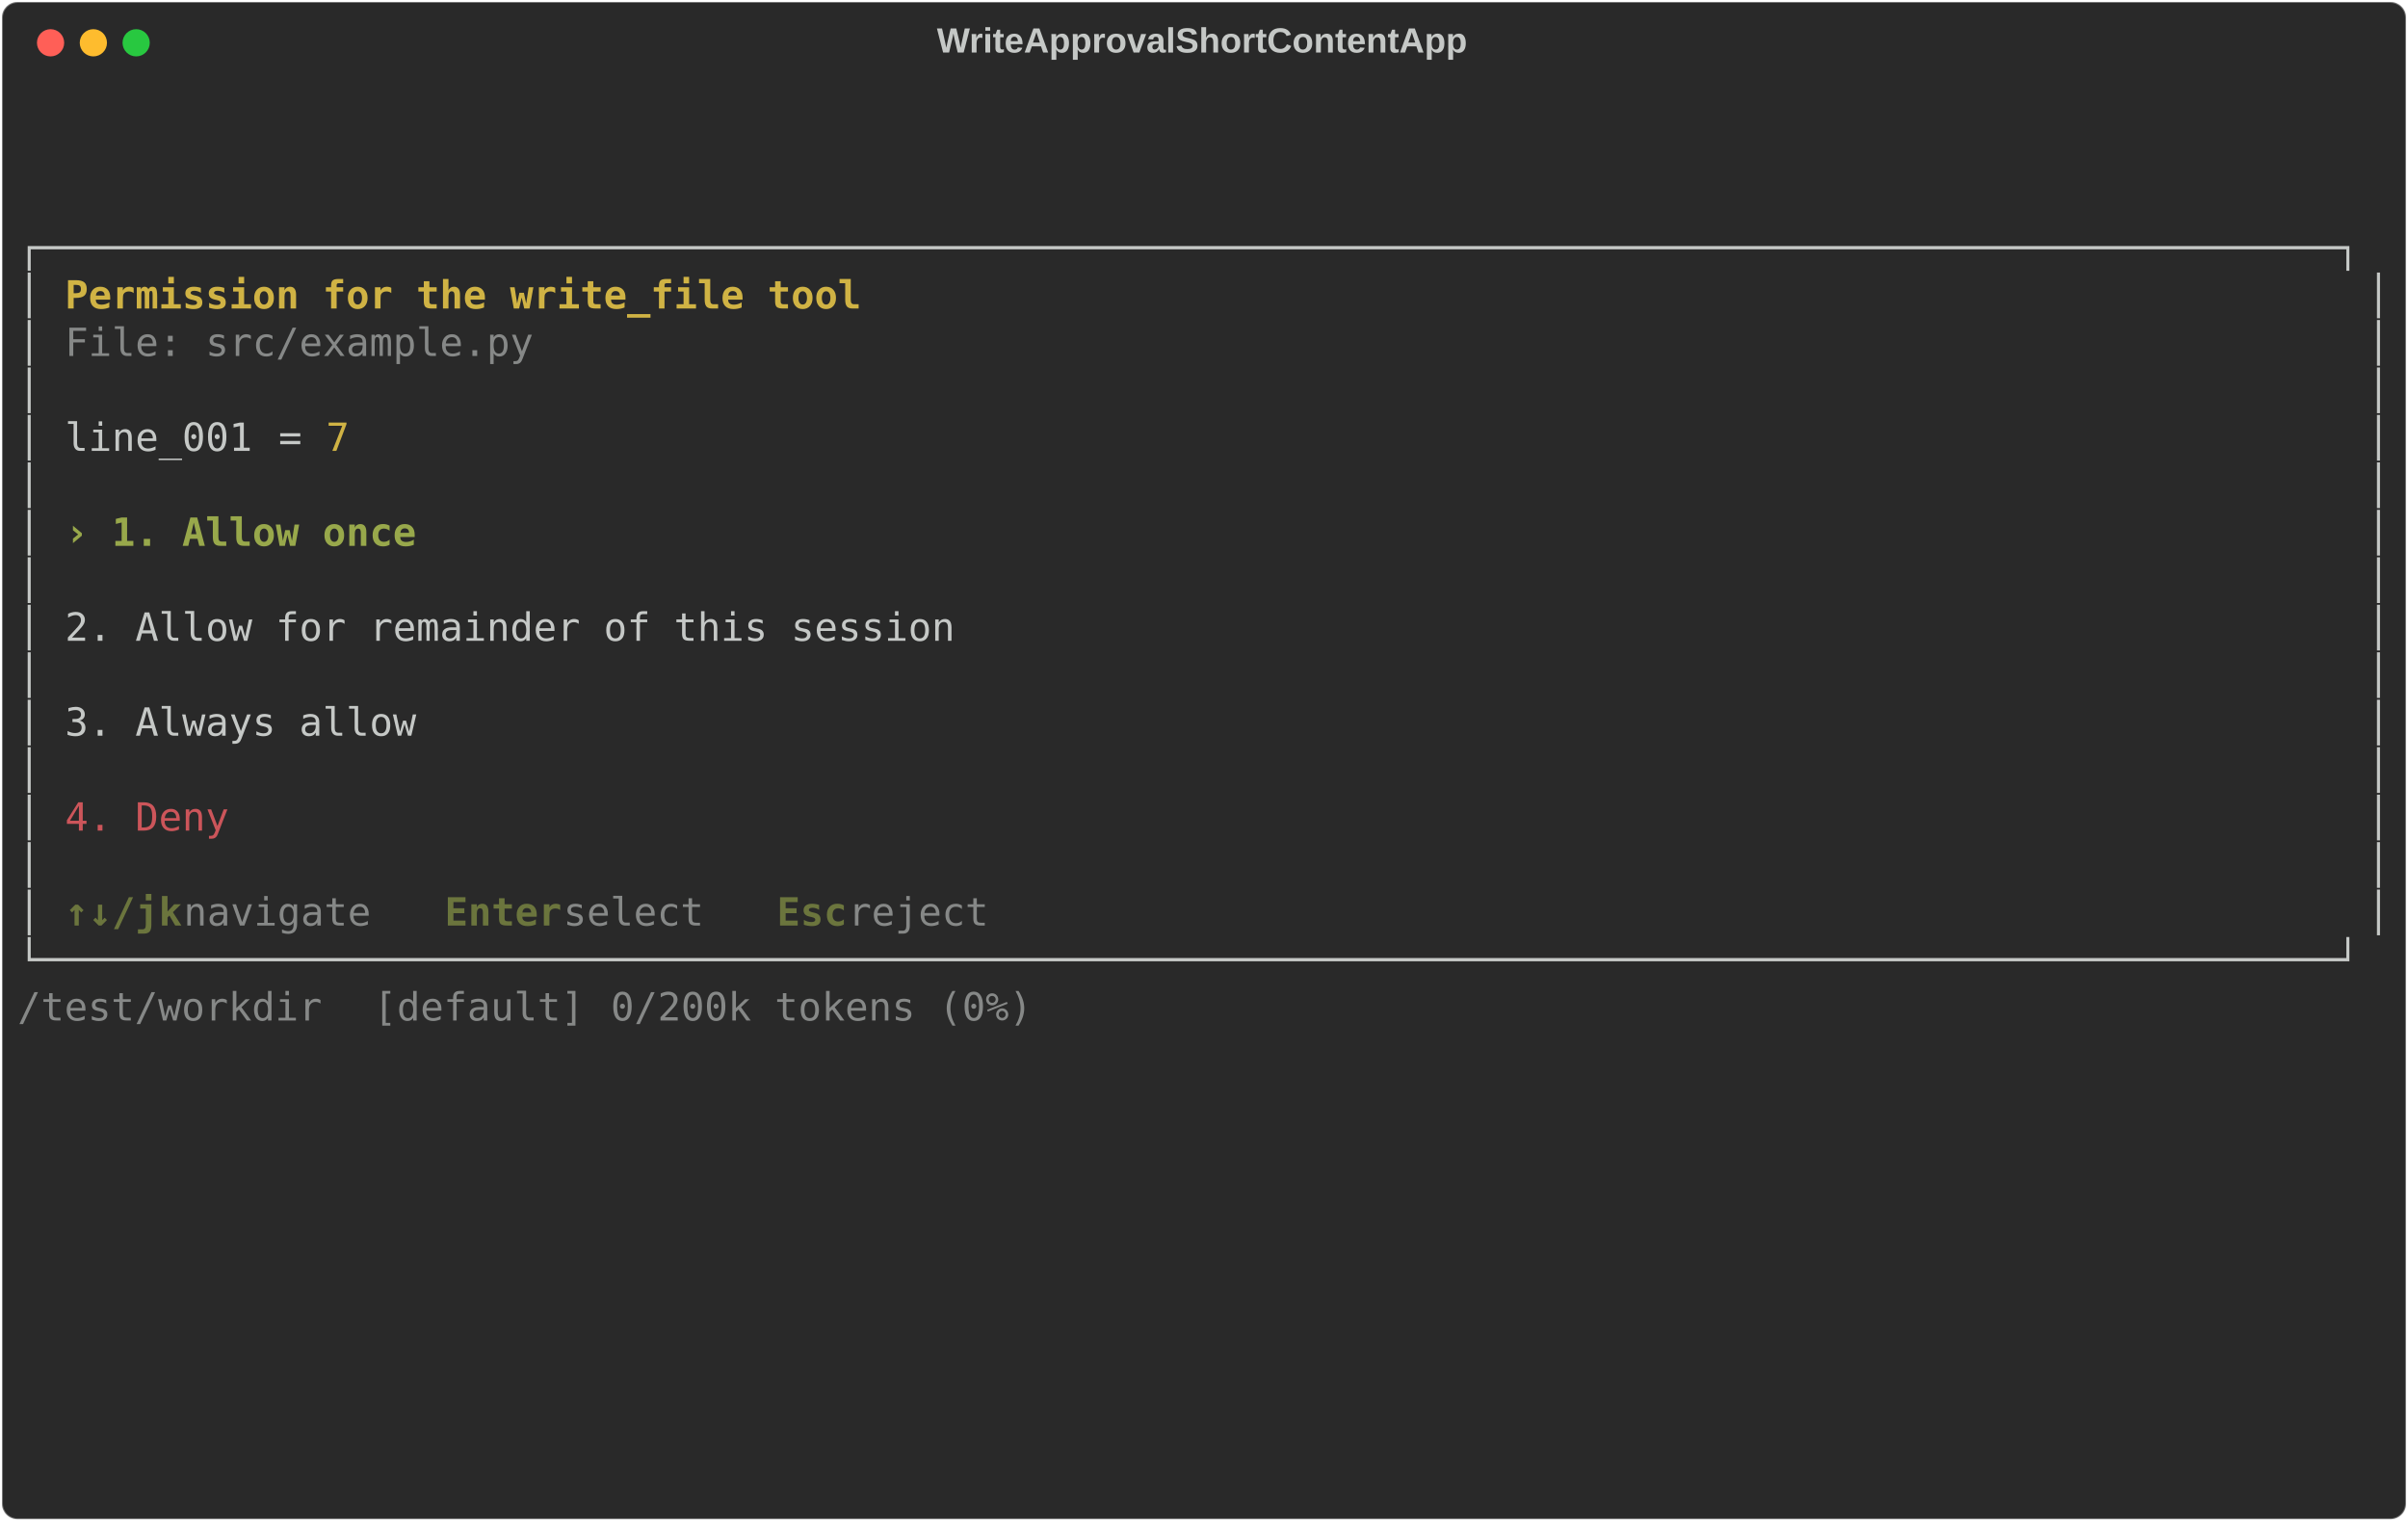
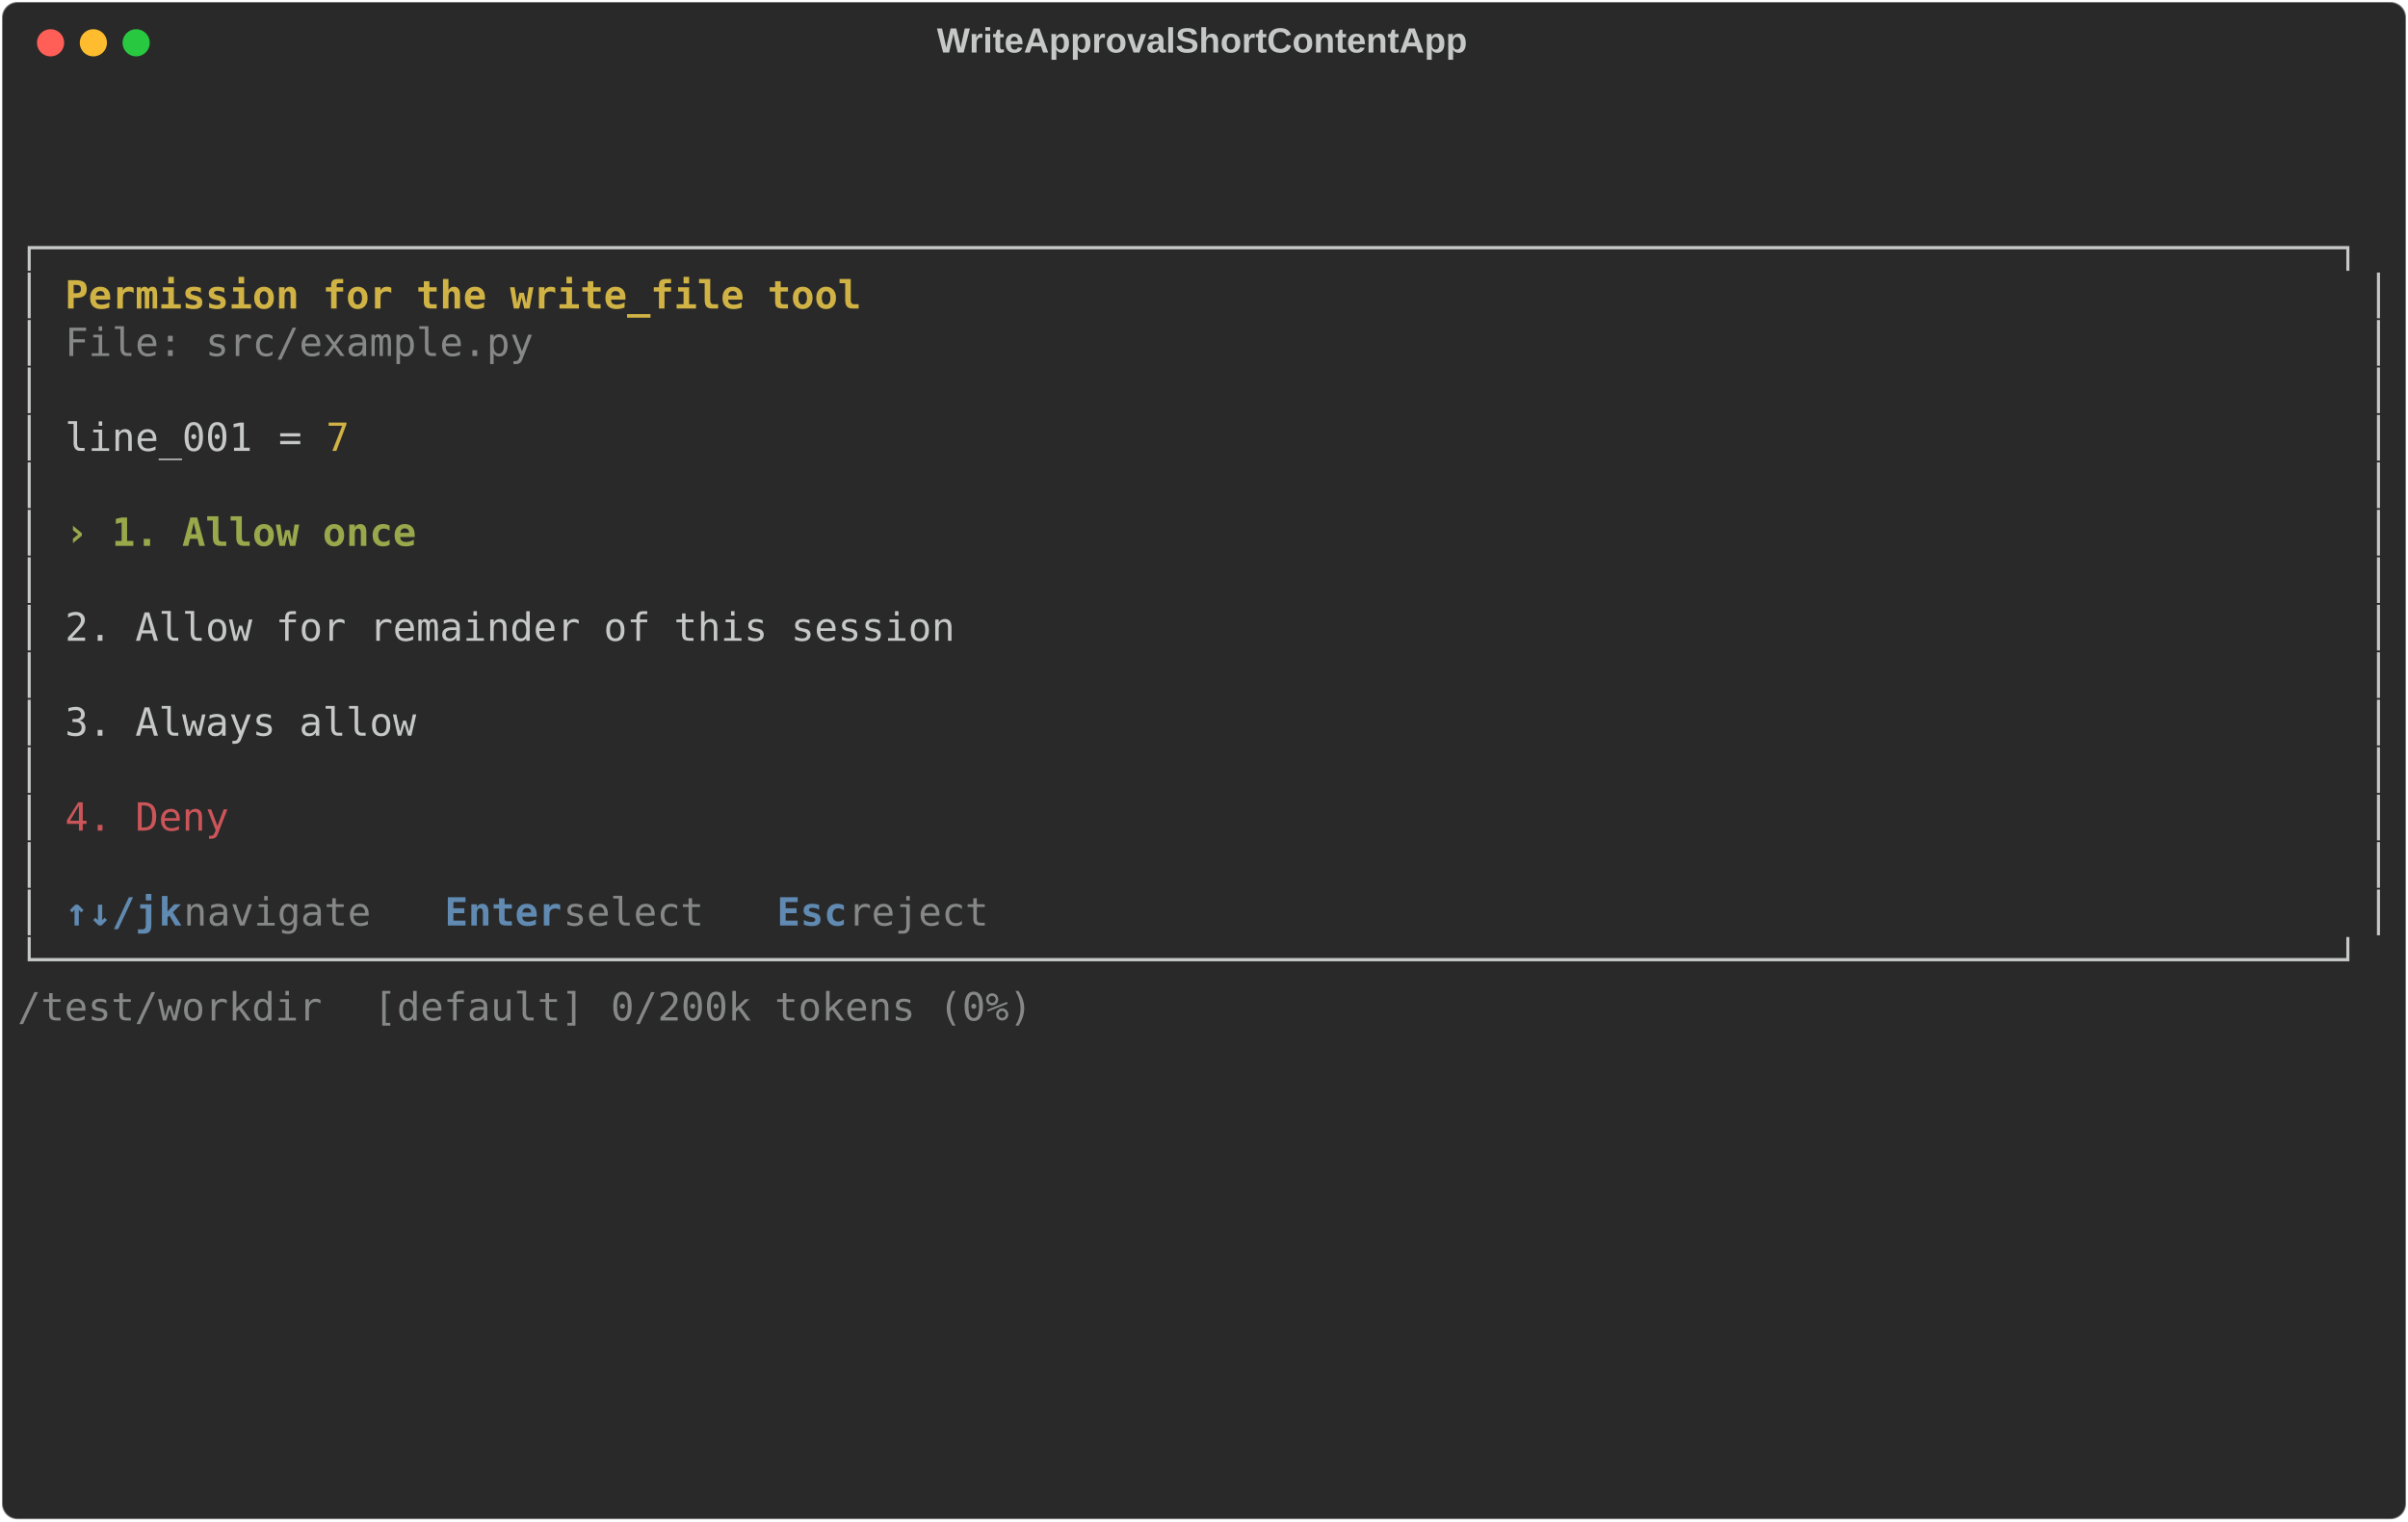
<svg xmlns="http://www.w3.org/2000/svg" class="rich-terminal" viewBox="0 0 1238 782.0">
  <style>

    @font-face {
        font-family: "Fira Code";
        src: local("FiraCode-Regular"),
                url("https://cdnjs.cloudflare.com/ajax/libs/firacode/6.2.0/woff2/FiraCode-Regular.woff2") format("woff2"),
                url("https://cdnjs.cloudflare.com/ajax/libs/firacode/6.2.0/woff/FiraCode-Regular.woff") format("woff");
        font-style: normal;
        font-weight: 400;
    }
    @font-face {
        font-family: "Fira Code";
        src: local("FiraCode-Bold"),
                url("https://cdnjs.cloudflare.com/ajax/libs/firacode/6.2.0/woff2/FiraCode-Bold.woff2") format("woff2"),
                url("https://cdnjs.cloudflare.com/ajax/libs/firacode/6.2.0/woff/FiraCode-Bold.woff") format("woff");
        font-style: bold;
        font-weight: 700;
    }

    .terminal-matrix {
        font-family: Fira Code, monospace;
        font-size: 20px;
        line-height: 24.4px;
        font-variant-east-asian: full-width;
    }

    .terminal-title {
        font-size: 18px;
        font-weight: bold;
        font-family: arial;
    }

    .terminal-r1 { fill: #c5c8c6 }
.terminal-r2 { fill: #d0b344;font-weight: bold }
.terminal-r3 { fill: #868887 }
.terminal-r4 { fill: #d0b344 }
.terminal-r5 { fill: #98a84b;font-weight: bold }
.terminal-r6 { fill: #cc555a }
- .terminal-r7 { fill: #6b753d;font-weight: bold }
+ .terminal-r7 { fill: #608ab1;font-weight: bold }
    </style>
  <defs>
    <clipPath id="terminal-clip-terminal">
      <rect x="0" y="0" width="1219.0" height="731.0" />
    </clipPath>
    <clipPath id="terminal-line-0">
      <rect x="0" y="1.5" width="1220" height="24.65" />
    </clipPath>
    <clipPath id="terminal-line-1">
      <rect x="0" y="25.9" width="1220" height="24.65" />
    </clipPath>
    <clipPath id="terminal-line-2">
      <rect x="0" y="50.3" width="1220" height="24.65" />
    </clipPath>
    <clipPath id="terminal-line-3">
      <rect x="0" y="74.7" width="1220" height="24.65" />
    </clipPath>
    <clipPath id="terminal-line-4">
      <rect x="0" y="99.1" width="1220" height="24.65" />
    </clipPath>
    <clipPath id="terminal-line-5">
      <rect x="0" y="123.5" width="1220" height="24.65" />
    </clipPath>
    <clipPath id="terminal-line-6">
      <rect x="0" y="147.9" width="1220" height="24.65" />
    </clipPath>
    <clipPath id="terminal-line-7">
      <rect x="0" y="172.3" width="1220" height="24.65" />
    </clipPath>
    <clipPath id="terminal-line-8">
      <rect x="0" y="196.7" width="1220" height="24.65" />
    </clipPath>
    <clipPath id="terminal-line-9">
      <rect x="0" y="221.1" width="1220" height="24.65" />
    </clipPath>
    <clipPath id="terminal-line-10">
      <rect x="0" y="245.5" width="1220" height="24.65" />
    </clipPath>
    <clipPath id="terminal-line-11">
      <rect x="0" y="269.9" width="1220" height="24.65" />
    </clipPath>
    <clipPath id="terminal-line-12">
      <rect x="0" y="294.3" width="1220" height="24.65" />
    </clipPath>
    <clipPath id="terminal-line-13">
      <rect x="0" y="318.7" width="1220" height="24.65" />
    </clipPath>
    <clipPath id="terminal-line-14">
      <rect x="0" y="343.1" width="1220" height="24.65" />
    </clipPath>
    <clipPath id="terminal-line-15">
      <rect x="0" y="367.5" width="1220" height="24.65" />
    </clipPath>
    <clipPath id="terminal-line-16">
      <rect x="0" y="391.9" width="1220" height="24.65" />
    </clipPath>
    <clipPath id="terminal-line-17">
      <rect x="0" y="416.3" width="1220" height="24.65" />
    </clipPath>
    <clipPath id="terminal-line-18">
      <rect x="0" y="440.7" width="1220" height="24.65" />
    </clipPath>
    <clipPath id="terminal-line-19">
      <rect x="0" y="465.1" width="1220" height="24.65" />
    </clipPath>
    <clipPath id="terminal-line-20">
      <rect x="0" y="489.5" width="1220" height="24.65" />
    </clipPath>
    <clipPath id="terminal-line-21">
      <rect x="0" y="513.9" width="1220" height="24.65" />
    </clipPath>
    <clipPath id="terminal-line-22">
      <rect x="0" y="538.3" width="1220" height="24.65" />
    </clipPath>
    <clipPath id="terminal-line-23">
      <rect x="0" y="562.7" width="1220" height="24.65" />
    </clipPath>
    <clipPath id="terminal-line-24">
      <rect x="0" y="587.1" width="1220" height="24.65" />
    </clipPath>
    <clipPath id="terminal-line-25">
      <rect x="0" y="611.5" width="1220" height="24.65" />
    </clipPath>
    <clipPath id="terminal-line-26">
      <rect x="0" y="635.9" width="1220" height="24.65" />
    </clipPath>
    <clipPath id="terminal-line-27">
      <rect x="0" y="660.3" width="1220" height="24.65" />
    </clipPath>
    <clipPath id="terminal-line-28">
      <rect x="0" y="684.7" width="1220" height="24.65" />
    </clipPath>
  </defs>
  <rect fill="#292929" stroke="rgba(255,255,255,0.35)" stroke-width="1" x="1" y="1" width="1236" height="780" rx="8" />
  <text class="terminal-title" fill="#c5c8c6" text-anchor="middle" x="618" y="27">WriteApprovalShortContentApp</text>
  <g transform="translate(26,22)">
    <circle cx="0" cy="0" r="7" fill="#ff5f57" />
    <circle cx="22" cy="0" r="7" fill="#febc2e" />
    <circle cx="44" cy="0" r="7" fill="#28c840" />
  </g>
  <g transform="translate(9, 41)" clip-path="url(#terminal-clip-terminal)">
    <g class="terminal-matrix">
      <text class="terminal-r1" x="1220" y="20" textLength="12.2" clip-path="url(#terminal-line-0)">
</text>
      <text class="terminal-r1" x="1220" y="44.4" textLength="12.2" clip-path="url(#terminal-line-1)">
</text>
      <text class="terminal-r1" x="1220" y="68.8" textLength="12.2" clip-path="url(#terminal-line-2)">
</text>
      <text class="terminal-r1" x="0" y="93.2" textLength="1220" clip-path="url(#terminal-line-3)">┌──────────────────────────────────────────────────────────────────────────────────────────────────┐</text>
      <text class="terminal-r1" x="1220" y="93.2" textLength="12.2" clip-path="url(#terminal-line-3)">
</text>
      <text class="terminal-r1" x="0" y="117.6" textLength="12.2" clip-path="url(#terminal-line-4)">│</text>
      <text class="terminal-r2" x="24.4" y="117.6" textLength="414.8" clip-path="url(#terminal-line-4)">Permission for the write_file tool</text>
      <text class="terminal-r1" x="1207.8" y="117.6" textLength="12.2" clip-path="url(#terminal-line-4)">│</text>
      <text class="terminal-r1" x="1220" y="117.6" textLength="12.2" clip-path="url(#terminal-line-4)">
</text>
      <text class="terminal-r1" x="0" y="142" textLength="12.2" clip-path="url(#terminal-line-5)">│</text>
      <text class="terminal-r3" x="24.4" y="142" textLength="244" clip-path="url(#terminal-line-5)">File: src/example.py</text>
      <text class="terminal-r1" x="1207.8" y="142" textLength="12.2" clip-path="url(#terminal-line-5)">│</text>
      <text class="terminal-r1" x="1220" y="142" textLength="12.2" clip-path="url(#terminal-line-5)">
</text>
      <text class="terminal-r1" x="0" y="166.4" textLength="12.2" clip-path="url(#terminal-line-6)">│</text>
      <text class="terminal-r1" x="1207.8" y="166.4" textLength="12.2" clip-path="url(#terminal-line-6)">│</text>
      <text class="terminal-r1" x="1220" y="166.4" textLength="12.2" clip-path="url(#terminal-line-6)">
</text>
      <text class="terminal-r1" x="0" y="190.8" textLength="12.2" clip-path="url(#terminal-line-7)">│</text>
      <text class="terminal-r1" x="24.4" y="190.8" textLength="97.6" clip-path="url(#terminal-line-7)">line_001</text>
      <text class="terminal-r1" x="134.2" y="190.8" textLength="12.2" clip-path="url(#terminal-line-7)">=</text>
      <text class="terminal-r4" x="158.6" y="190.8" textLength="12.2" clip-path="url(#terminal-line-7)">7</text>
      <text class="terminal-r1" x="1207.8" y="190.8" textLength="12.2" clip-path="url(#terminal-line-7)">│</text>
      <text class="terminal-r1" x="1220" y="190.8" textLength="12.2" clip-path="url(#terminal-line-7)">
</text>
      <text class="terminal-r1" x="0" y="215.2" textLength="12.2" clip-path="url(#terminal-line-8)">│</text>
      <text class="terminal-r1" x="1207.8" y="215.2" textLength="12.2" clip-path="url(#terminal-line-8)">│</text>
      <text class="terminal-r1" x="1220" y="215.2" textLength="12.2" clip-path="url(#terminal-line-8)">
</text>
      <text class="terminal-r1" x="0" y="239.6" textLength="12.2" clip-path="url(#terminal-line-9)">│</text>
      <text class="terminal-r5" x="24.4" y="239.6" textLength="183" clip-path="url(#terminal-line-9)">› 1. Allow once</text>
      <text class="terminal-r1" x="1207.8" y="239.6" textLength="12.2" clip-path="url(#terminal-line-9)">│</text>
      <text class="terminal-r1" x="1220" y="239.6" textLength="12.2" clip-path="url(#terminal-line-9)">
</text>
      <text class="terminal-r1" x="0" y="264" textLength="12.2" clip-path="url(#terminal-line-10)">│</text>
      <text class="terminal-r1" x="1207.8" y="264" textLength="12.2" clip-path="url(#terminal-line-10)">│</text>
      <text class="terminal-r1" x="1220" y="264" textLength="12.2" clip-path="url(#terminal-line-10)">
</text>
      <text class="terminal-r1" x="0" y="288.4" textLength="12.2" clip-path="url(#terminal-line-11)">│</text>
      <text class="terminal-r1" x="24.4" y="288.4" textLength="488" clip-path="url(#terminal-line-11)">  2. Allow for remainder of this session</text>
      <text class="terminal-r1" x="1207.8" y="288.4" textLength="12.2" clip-path="url(#terminal-line-11)">│</text>
      <text class="terminal-r1" x="1220" y="288.4" textLength="12.2" clip-path="url(#terminal-line-11)">
</text>
      <text class="terminal-r1" x="0" y="312.8" textLength="12.2" clip-path="url(#terminal-line-12)">│</text>
      <text class="terminal-r1" x="1207.8" y="312.8" textLength="12.2" clip-path="url(#terminal-line-12)">│</text>
      <text class="terminal-r1" x="1220" y="312.8" textLength="12.2" clip-path="url(#terminal-line-12)">
</text>
      <text class="terminal-r1" x="0" y="337.2" textLength="12.2" clip-path="url(#terminal-line-13)">│</text>
      <text class="terminal-r1" x="24.4" y="337.2" textLength="207.4" clip-path="url(#terminal-line-13)">  3. Always allow</text>
      <text class="terminal-r1" x="1207.8" y="337.2" textLength="12.2" clip-path="url(#terminal-line-13)">│</text>
      <text class="terminal-r1" x="1220" y="337.2" textLength="12.2" clip-path="url(#terminal-line-13)">
</text>
      <text class="terminal-r1" x="0" y="361.6" textLength="12.2" clip-path="url(#terminal-line-14)">│</text>
      <text class="terminal-r1" x="1207.8" y="361.6" textLength="12.2" clip-path="url(#terminal-line-14)">│</text>
      <text class="terminal-r1" x="1220" y="361.6" textLength="12.2" clip-path="url(#terminal-line-14)">
</text>
      <text class="terminal-r1" x="0" y="386" textLength="12.2" clip-path="url(#terminal-line-15)">│</text>
      <text class="terminal-r6" x="24.4" y="386" textLength="109.8" clip-path="url(#terminal-line-15)">  4. Deny</text>
      <text class="terminal-r1" x="1207.8" y="386" textLength="12.2" clip-path="url(#terminal-line-15)">│</text>
      <text class="terminal-r1" x="1220" y="386" textLength="12.2" clip-path="url(#terminal-line-15)">
</text>
      <text class="terminal-r1" x="0" y="410.4" textLength="12.2" clip-path="url(#terminal-line-16)">│</text>
      <text class="terminal-r1" x="1207.8" y="410.4" textLength="12.2" clip-path="url(#terminal-line-16)">│</text>
      <text class="terminal-r1" x="1220" y="410.4" textLength="12.2" clip-path="url(#terminal-line-16)">
</text>
      <text class="terminal-r1" x="0" y="434.8" textLength="12.2" clip-path="url(#terminal-line-17)">│</text>
      <text class="terminal-r7" x="24.4" y="434.8" textLength="61" clip-path="url(#terminal-line-17)">↑↓/jk</text>
      <text class="terminal-r3" x="85.4" y="434.8" textLength="134.2" clip-path="url(#terminal-line-17)"> navigate  </text>
      <text class="terminal-r7" x="219.6" y="434.8" textLength="61" clip-path="url(#terminal-line-17)">Enter</text>
      <text class="terminal-r3" x="280.6" y="434.8" textLength="109.8" clip-path="url(#terminal-line-17)"> select  </text>
      <text class="terminal-r7" x="390.4" y="434.8" textLength="36.6" clip-path="url(#terminal-line-17)">Esc</text>
      <text class="terminal-r3" x="427" y="434.8" textLength="85.4" clip-path="url(#terminal-line-17)"> reject</text>
      <text class="terminal-r1" x="1207.8" y="434.8" textLength="12.2" clip-path="url(#terminal-line-17)">│</text>
      <text class="terminal-r1" x="1220" y="434.8" textLength="12.2" clip-path="url(#terminal-line-17)">
</text>
      <text class="terminal-r1" x="0" y="459.2" textLength="1220" clip-path="url(#terminal-line-18)">└──────────────────────────────────────────────────────────────────────────────────────────────────┘</text>
      <text class="terminal-r1" x="1220" y="459.2" textLength="12.2" clip-path="url(#terminal-line-18)">
</text>
      <text class="terminal-r3" x="0" y="483.6" textLength="158.6" clip-path="url(#terminal-line-19)">/test/workdir</text>
      <text class="terminal-r3" x="183" y="483.6" textLength="109.8" clip-path="url(#terminal-line-19)">[default]</text>
      <text class="terminal-r3" x="305" y="483.6" textLength="219.6" clip-path="url(#terminal-line-19)">0/200k tokens (0%)</text>
      <text class="terminal-r1" x="1220" y="483.6" textLength="12.2" clip-path="url(#terminal-line-19)">
</text>
      <text class="terminal-r1" x="1220" y="508" textLength="12.2" clip-path="url(#terminal-line-20)">
</text>
      <text class="terminal-r1" x="1220" y="532.4" textLength="12.2" clip-path="url(#terminal-line-21)">
</text>
      <text class="terminal-r1" x="1220" y="556.8" textLength="12.2" clip-path="url(#terminal-line-22)">
</text>
      <text class="terminal-r1" x="1220" y="581.2" textLength="12.2" clip-path="url(#terminal-line-23)">
</text>
      <text class="terminal-r1" x="1220" y="605.6" textLength="12.2" clip-path="url(#terminal-line-24)">
</text>
      <text class="terminal-r1" x="1220" y="630" textLength="12.2" clip-path="url(#terminal-line-25)">
</text>
      <text class="terminal-r1" x="1220" y="654.4" textLength="12.2" clip-path="url(#terminal-line-26)">
</text>
      <text class="terminal-r1" x="1220" y="678.8" textLength="12.2" clip-path="url(#terminal-line-27)">
</text>
      <text class="terminal-r1" x="1220" y="703.2" textLength="12.2" clip-path="url(#terminal-line-28)">
</text>
    </g>
  </g>
</svg>
